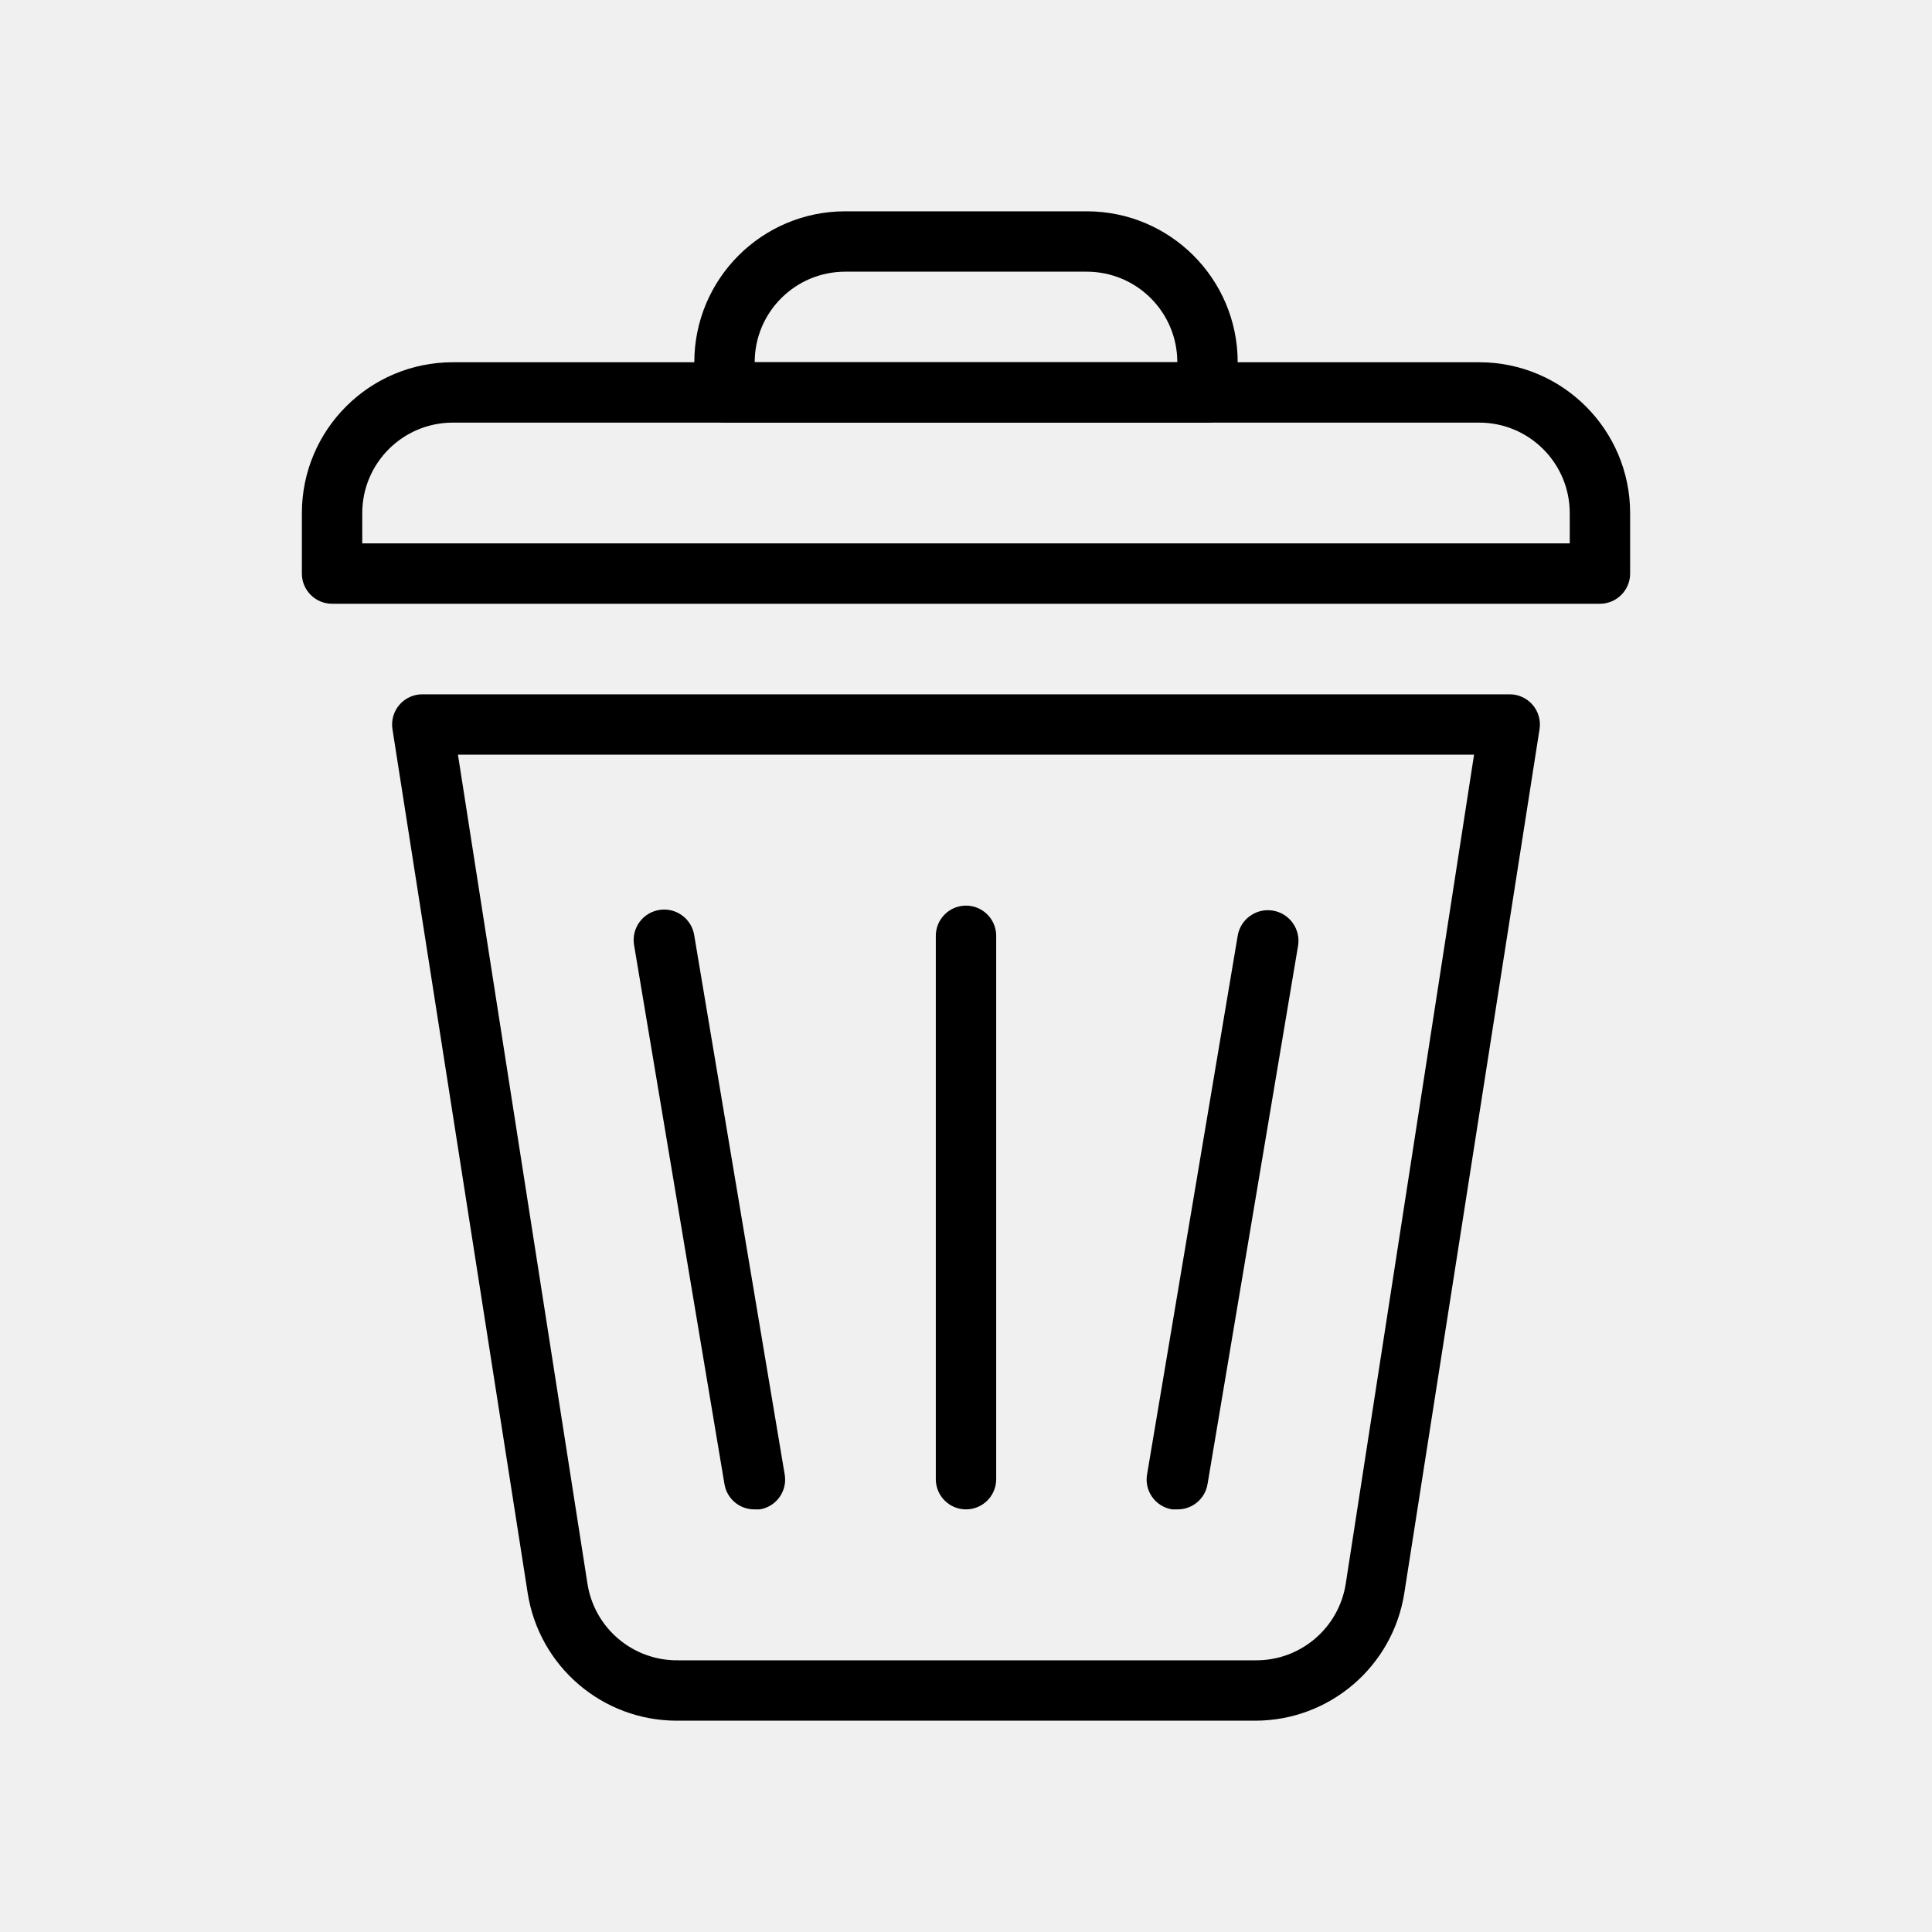
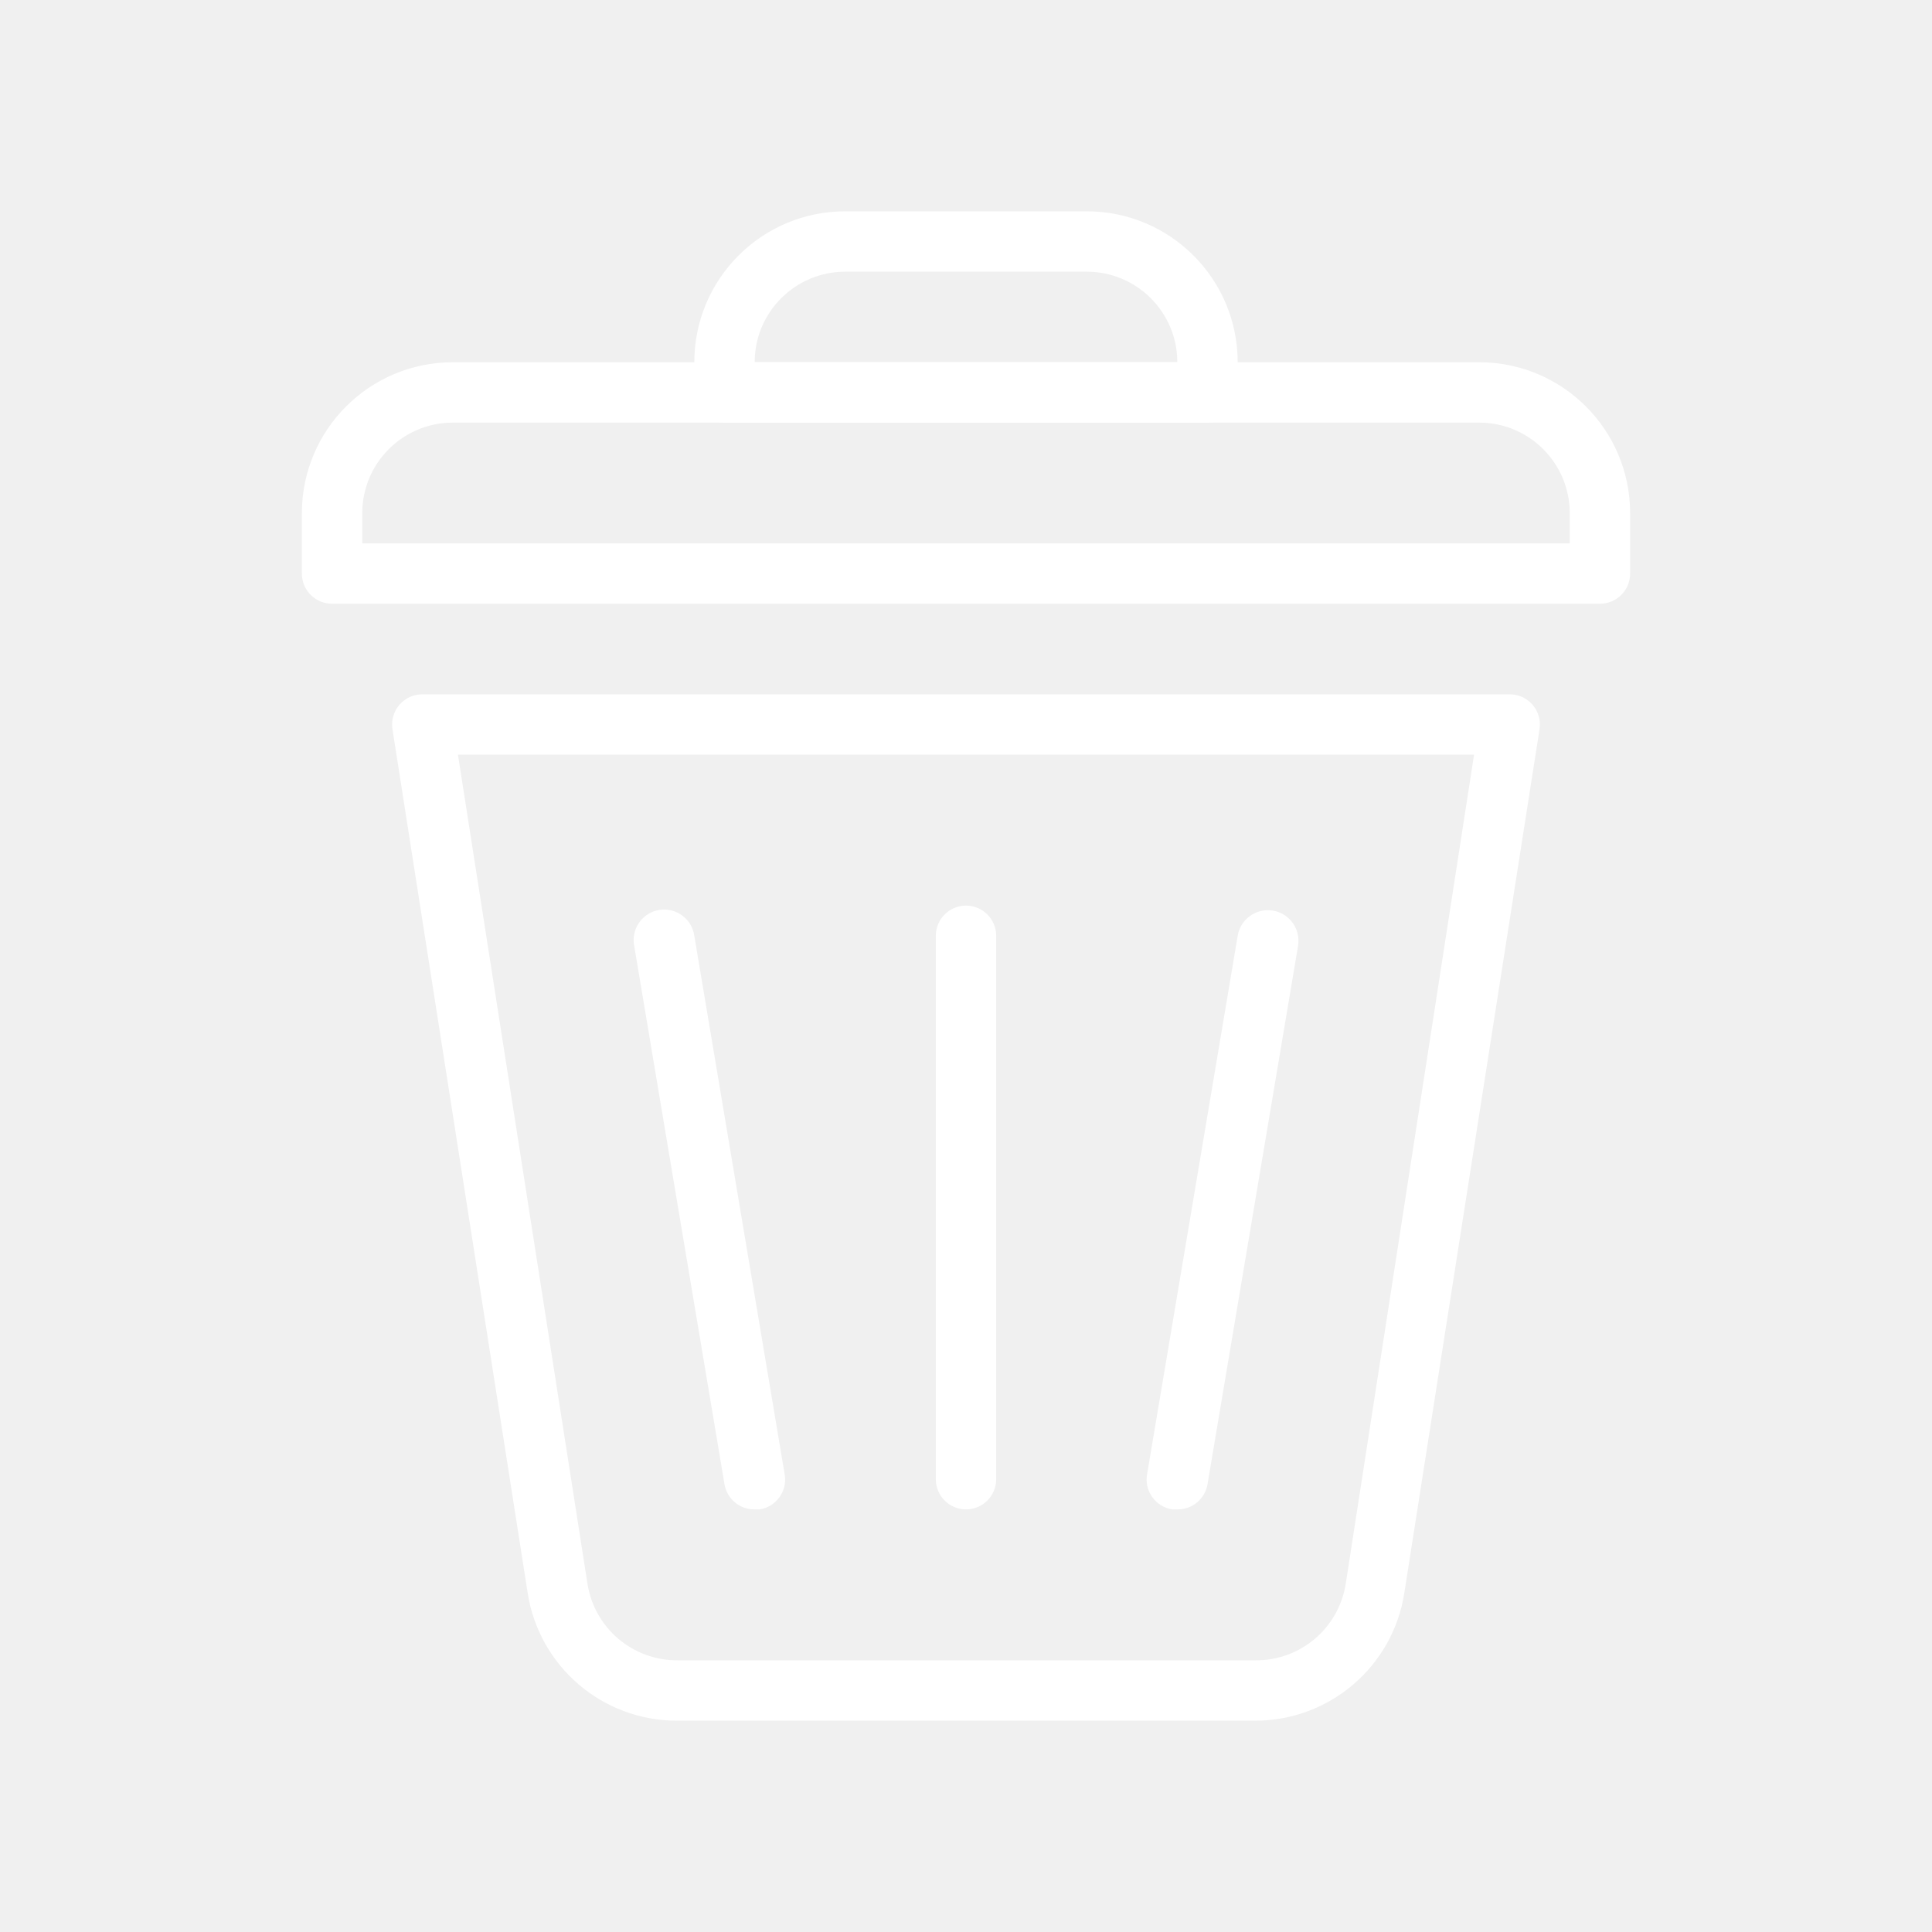
<svg xmlns="http://www.w3.org/2000/svg" data-name="Design Convert" id="Design_Convert" viewBox="0 0 64 64">
  <defs>
-     <style>.cls-1{fill:#000;}</style>
+     <style>.cls-1{fill:#fff;}</style>
  </defs>
  <path class="cls-1" d="M53,20H11a1,1,0,0,1-1-1V17a5,5,0,0,1,5-5H49a5,5,0,0,1,5,5v2A1,1,0,0,1,53,20ZM12,18H52V17a3,3,0,0,0-3-3H15a3,3,0,0,0-3,3Z" />
  <path class="cls-1" d="M40,14H24a1,1,0,0,1-1-1V12a5,5,0,0,1,5-5h8a5,5,0,0,1,5,5v1A1,1,0,0,1,40,14ZM25,12H39a3,3,0,0,0-3-3H28A3,3,0,0,0,25,12Z" />
  <path class="cls-1" d="M39,50h-.17A1,1,0,0,1,38,48.83L41,31a1,1,0,1,1,2,.33L40,49.17A1,1,0,0,1,39,50Z" />
  <path class="cls-1" d="M25,50a1,1,0,0,1-1-.83L21,31.28A1,1,0,1,1,23,31l3,17.88A1,1,0,0,1,25.17,50Z" />
  <path class="cls-1" d="M41.58,57H22.42a5,5,0,0,1-4.94-4.23L13,24.15A1,1,0,0,1,14,23H50a1,1,0,0,1,1,1.15L46.52,52.77A5,5,0,0,1,41.58,57ZM15.17,25l4.29,27.46a3,3,0,0,0,3,2.54H41.58a3,3,0,0,0,3-2.54L48.83,25Z" />
  <path class="cls-1" d="M32,50a1,1,0,0,1-1-1V31a1,1,0,0,1,2,0V49A1,1,0,0,1,32,50Z" />
</svg>
